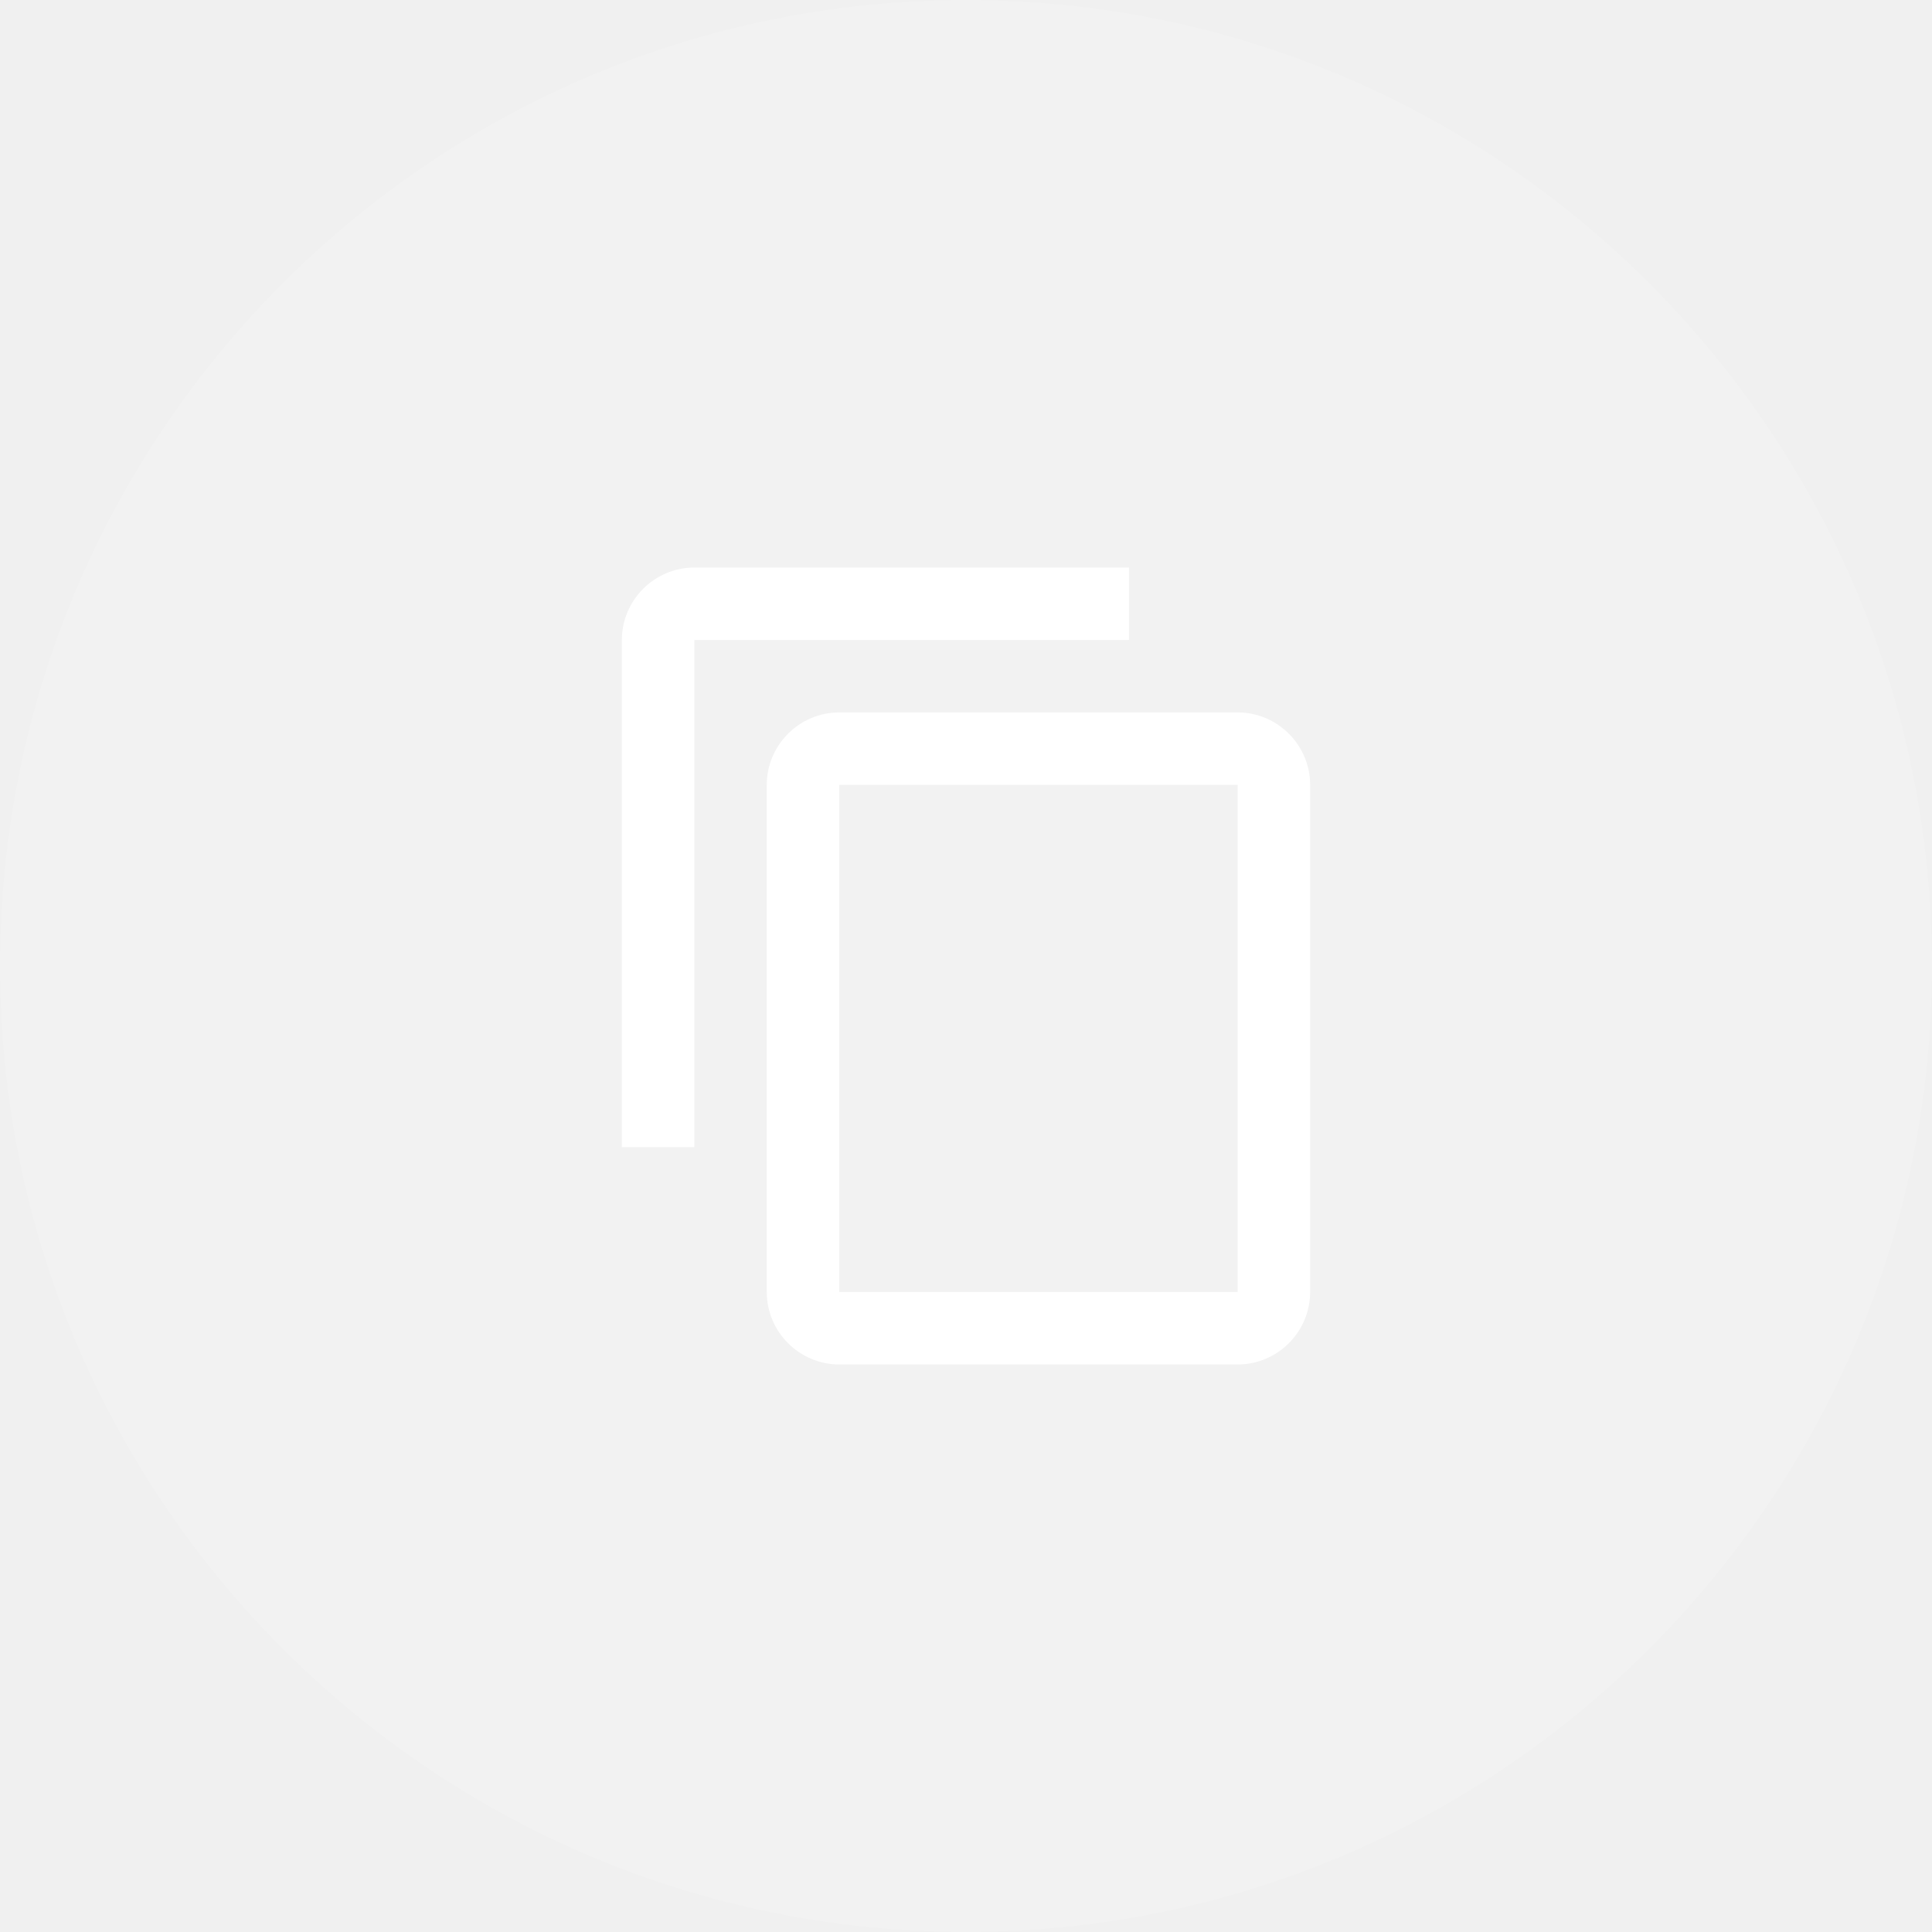
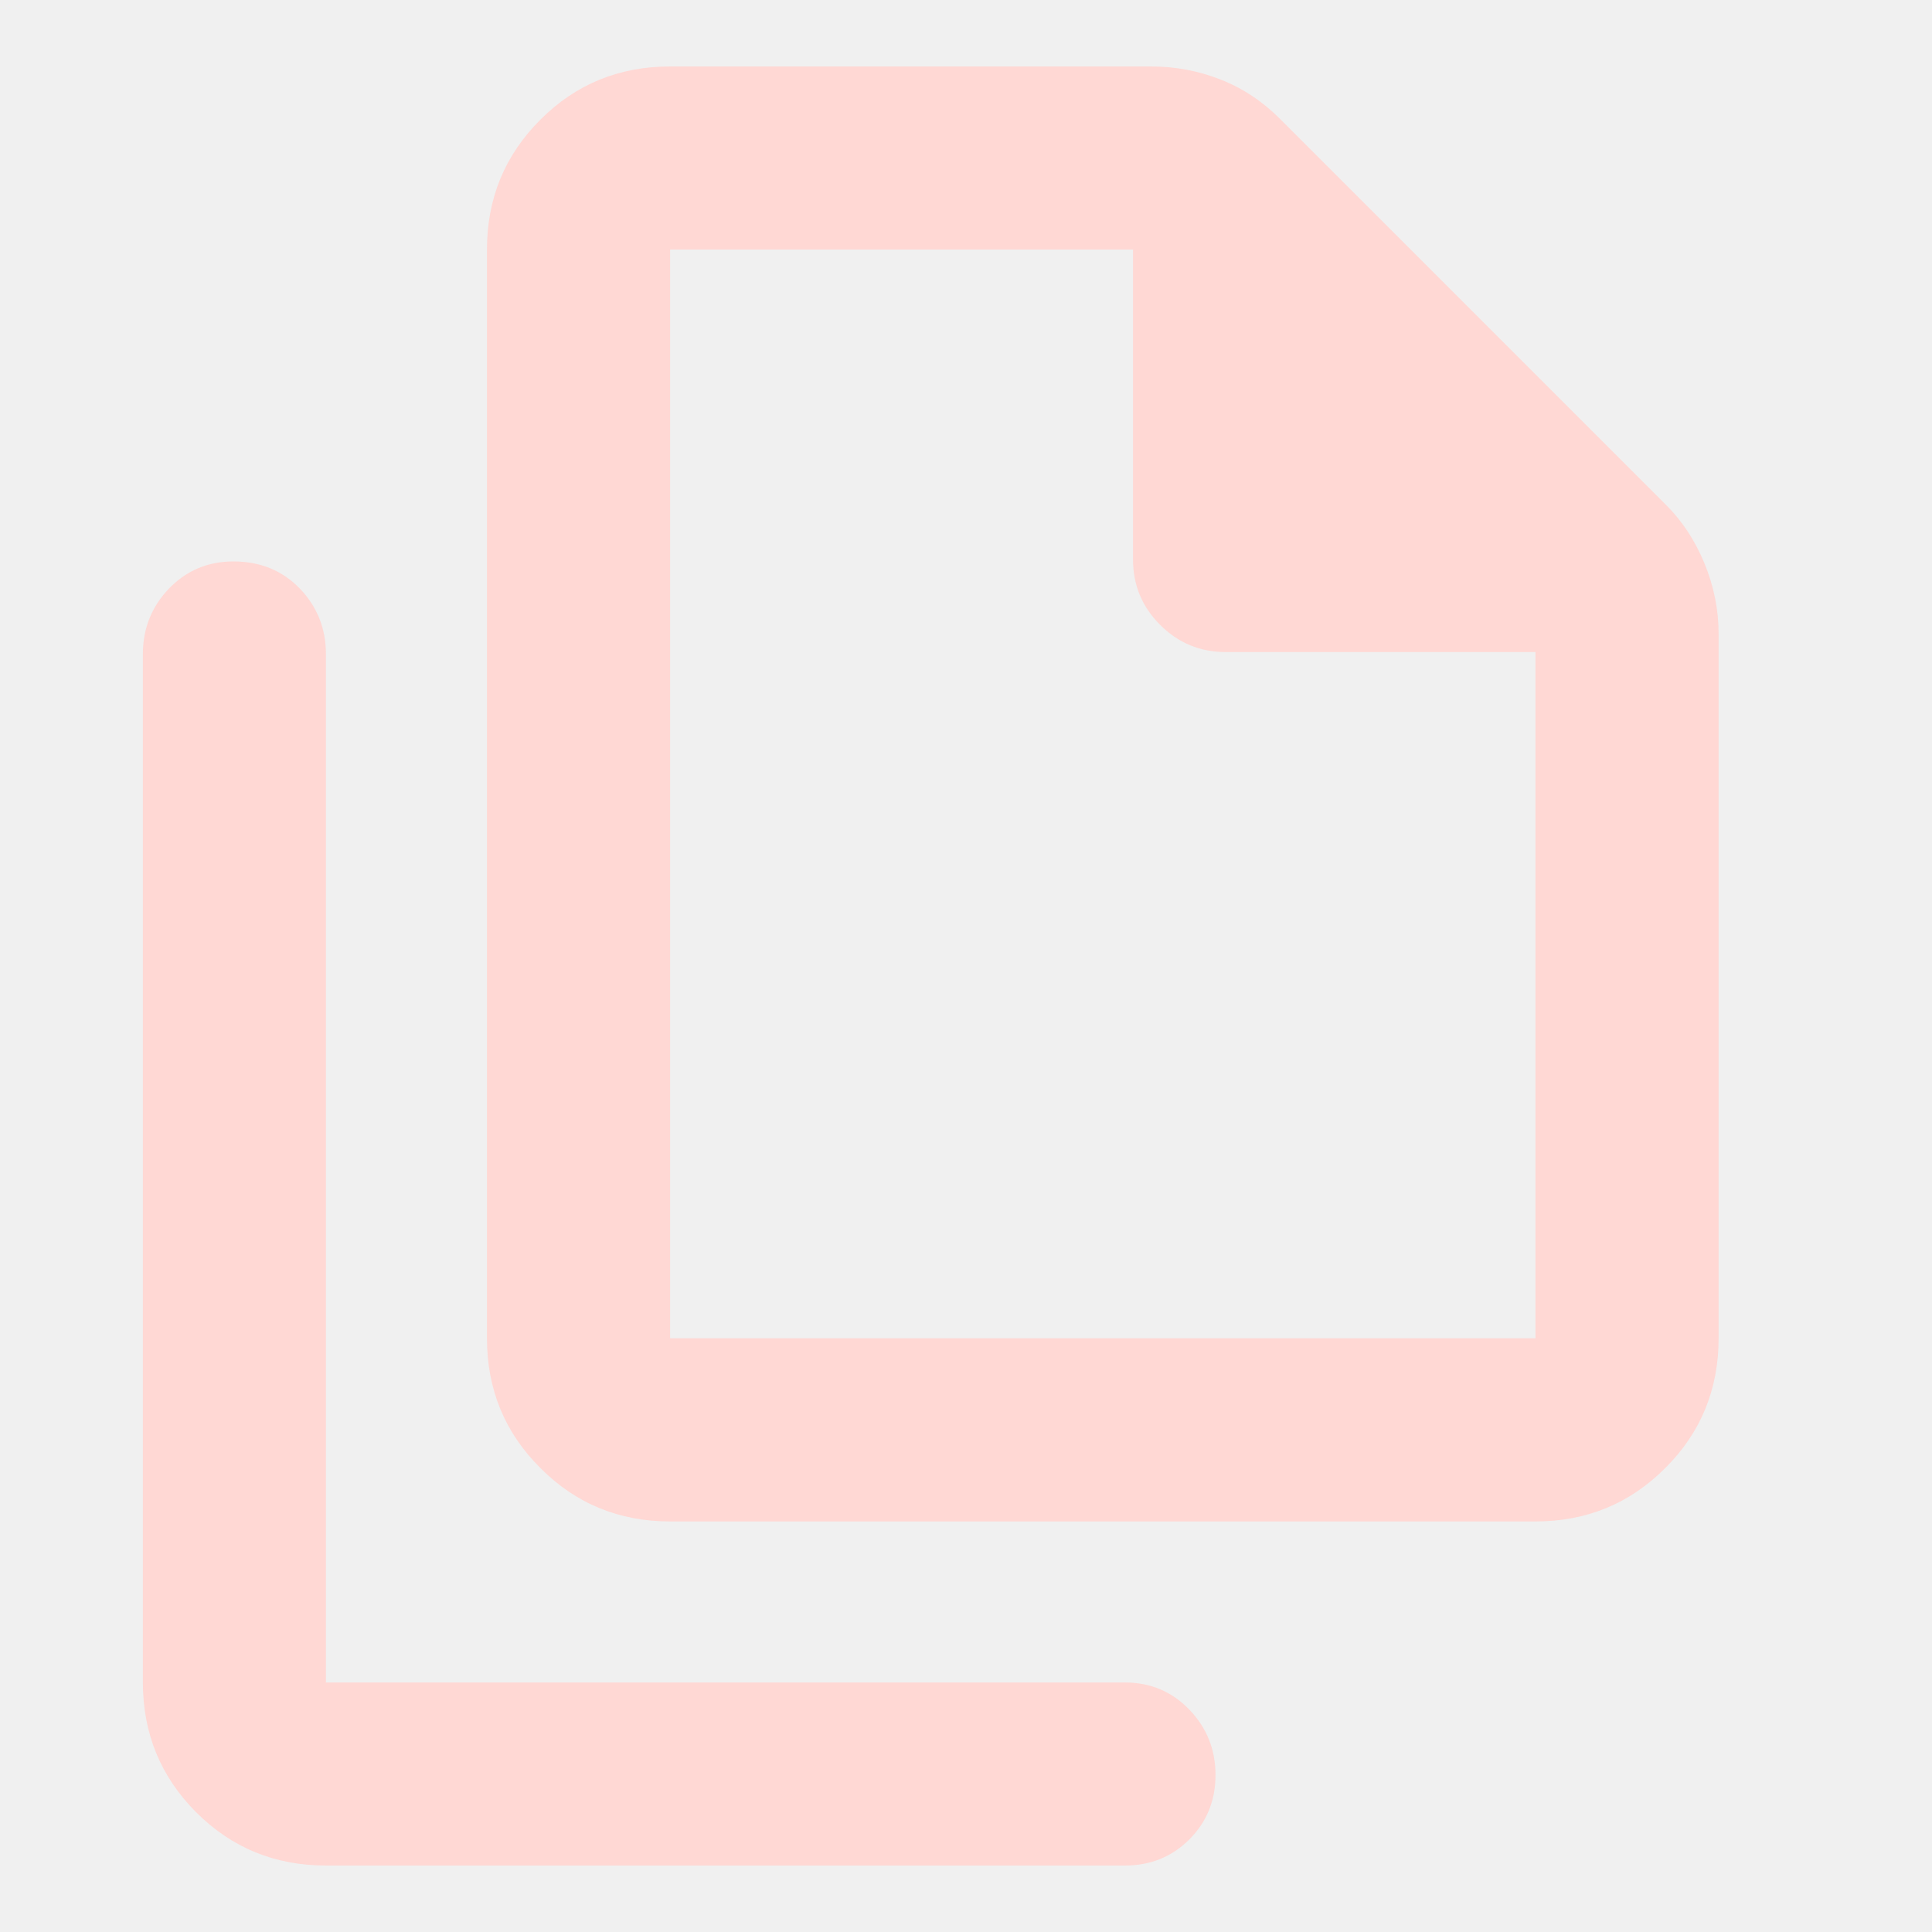
- <svg xmlns="http://www.w3.org/2000/svg" width="40" height="40" viewBox="0 0 40 40" fill="none">
-   <g filter="url(#filter0_b_2743_44013)">
-     <rect width="40" height="40" rx="20" fill="white" fill-opacity="0.12" />
-     <path d="M23.375 11.75H14.375C13.55 11.75 12.875 12.425 12.875 13.25V23.75H14.375V13.25H23.375V11.75ZM25.625 14.75H17.375C16.55 14.75 15.875 15.425 15.875 16.25V26.75C15.875 27.575 16.55 28.25 17.375 28.25H25.625C26.45 28.25 27.125 27.575 27.125 26.75V16.25C27.125 15.425 26.45 14.75 25.625 14.75ZM25.625 26.75H17.375V16.25H25.625V26.75Z" fill="white" />
-   </g>
-   <defs>
-     <filter id="filter0_b_2743_44013" x="-20" y="-20" width="80" height="80" filterUnits="userSpaceOnUse" color-interpolation-filters="sRGB">
-       <feFlood flood-opacity="0" result="BackgroundImageFix" />
-       <feGaussianBlur in="BackgroundImageFix" stdDeviation="10" />
-       <feComposite in2="SourceAlpha" operator="in" result="effect1_backgroundBlur_2743_44013" />
-       <feBlend mode="normal" in="SourceGraphic" in2="effect1_backgroundBlur_2743_44013" result="shape" />
-     </filter>
-   </defs>
+ <svg xmlns="http://www.w3.org/2000/svg" width="20" height="20" viewBox="0 0 20 20" fill="none">
+   <path d="M15.895 15.75H6.937C6.409 15.75 5.961 15.566 5.594 15.197C5.225 14.83 5.041 14.382 5.041 13.854V2.583C5.041 2.056 5.225 1.607 5.594 1.239C5.961 0.871 6.409 0.688 6.937 0.688H11.916C12.166 0.688 12.406 0.733 12.635 0.823C12.864 0.913 13.069 1.049 13.249 1.229L17.249 5.229C17.416 5.396 17.548 5.597 17.645 5.833C17.742 6.069 17.791 6.312 17.791 6.562V13.854C17.791 14.382 17.607 14.83 17.239 15.197C16.871 15.566 16.423 15.75 15.895 15.75ZM11.729 2.583H6.937V13.854H15.895V6.75H12.687C12.423 6.75 12.197 6.656 12.01 6.469C11.822 6.281 11.729 6.056 11.729 5.792V2.583ZM3.374 19.312C2.847 19.312 2.399 19.129 2.031 18.761C1.663 18.392 1.479 17.944 1.479 17.417V6.771C1.479 6.507 1.569 6.281 1.749 6.093C1.93 5.906 2.152 5.812 2.416 5.812C2.694 5.812 2.923 5.906 3.104 6.093C3.284 6.281 3.374 6.507 3.374 6.771V17.417H11.645C11.909 17.417 12.131 17.51 12.312 17.698C12.492 17.885 12.583 18.111 12.583 18.375C12.583 18.639 12.492 18.861 12.312 19.042C12.131 19.222 11.909 19.312 11.645 19.312H3.374Z" fill="#FFD8D4" />
</svg>
